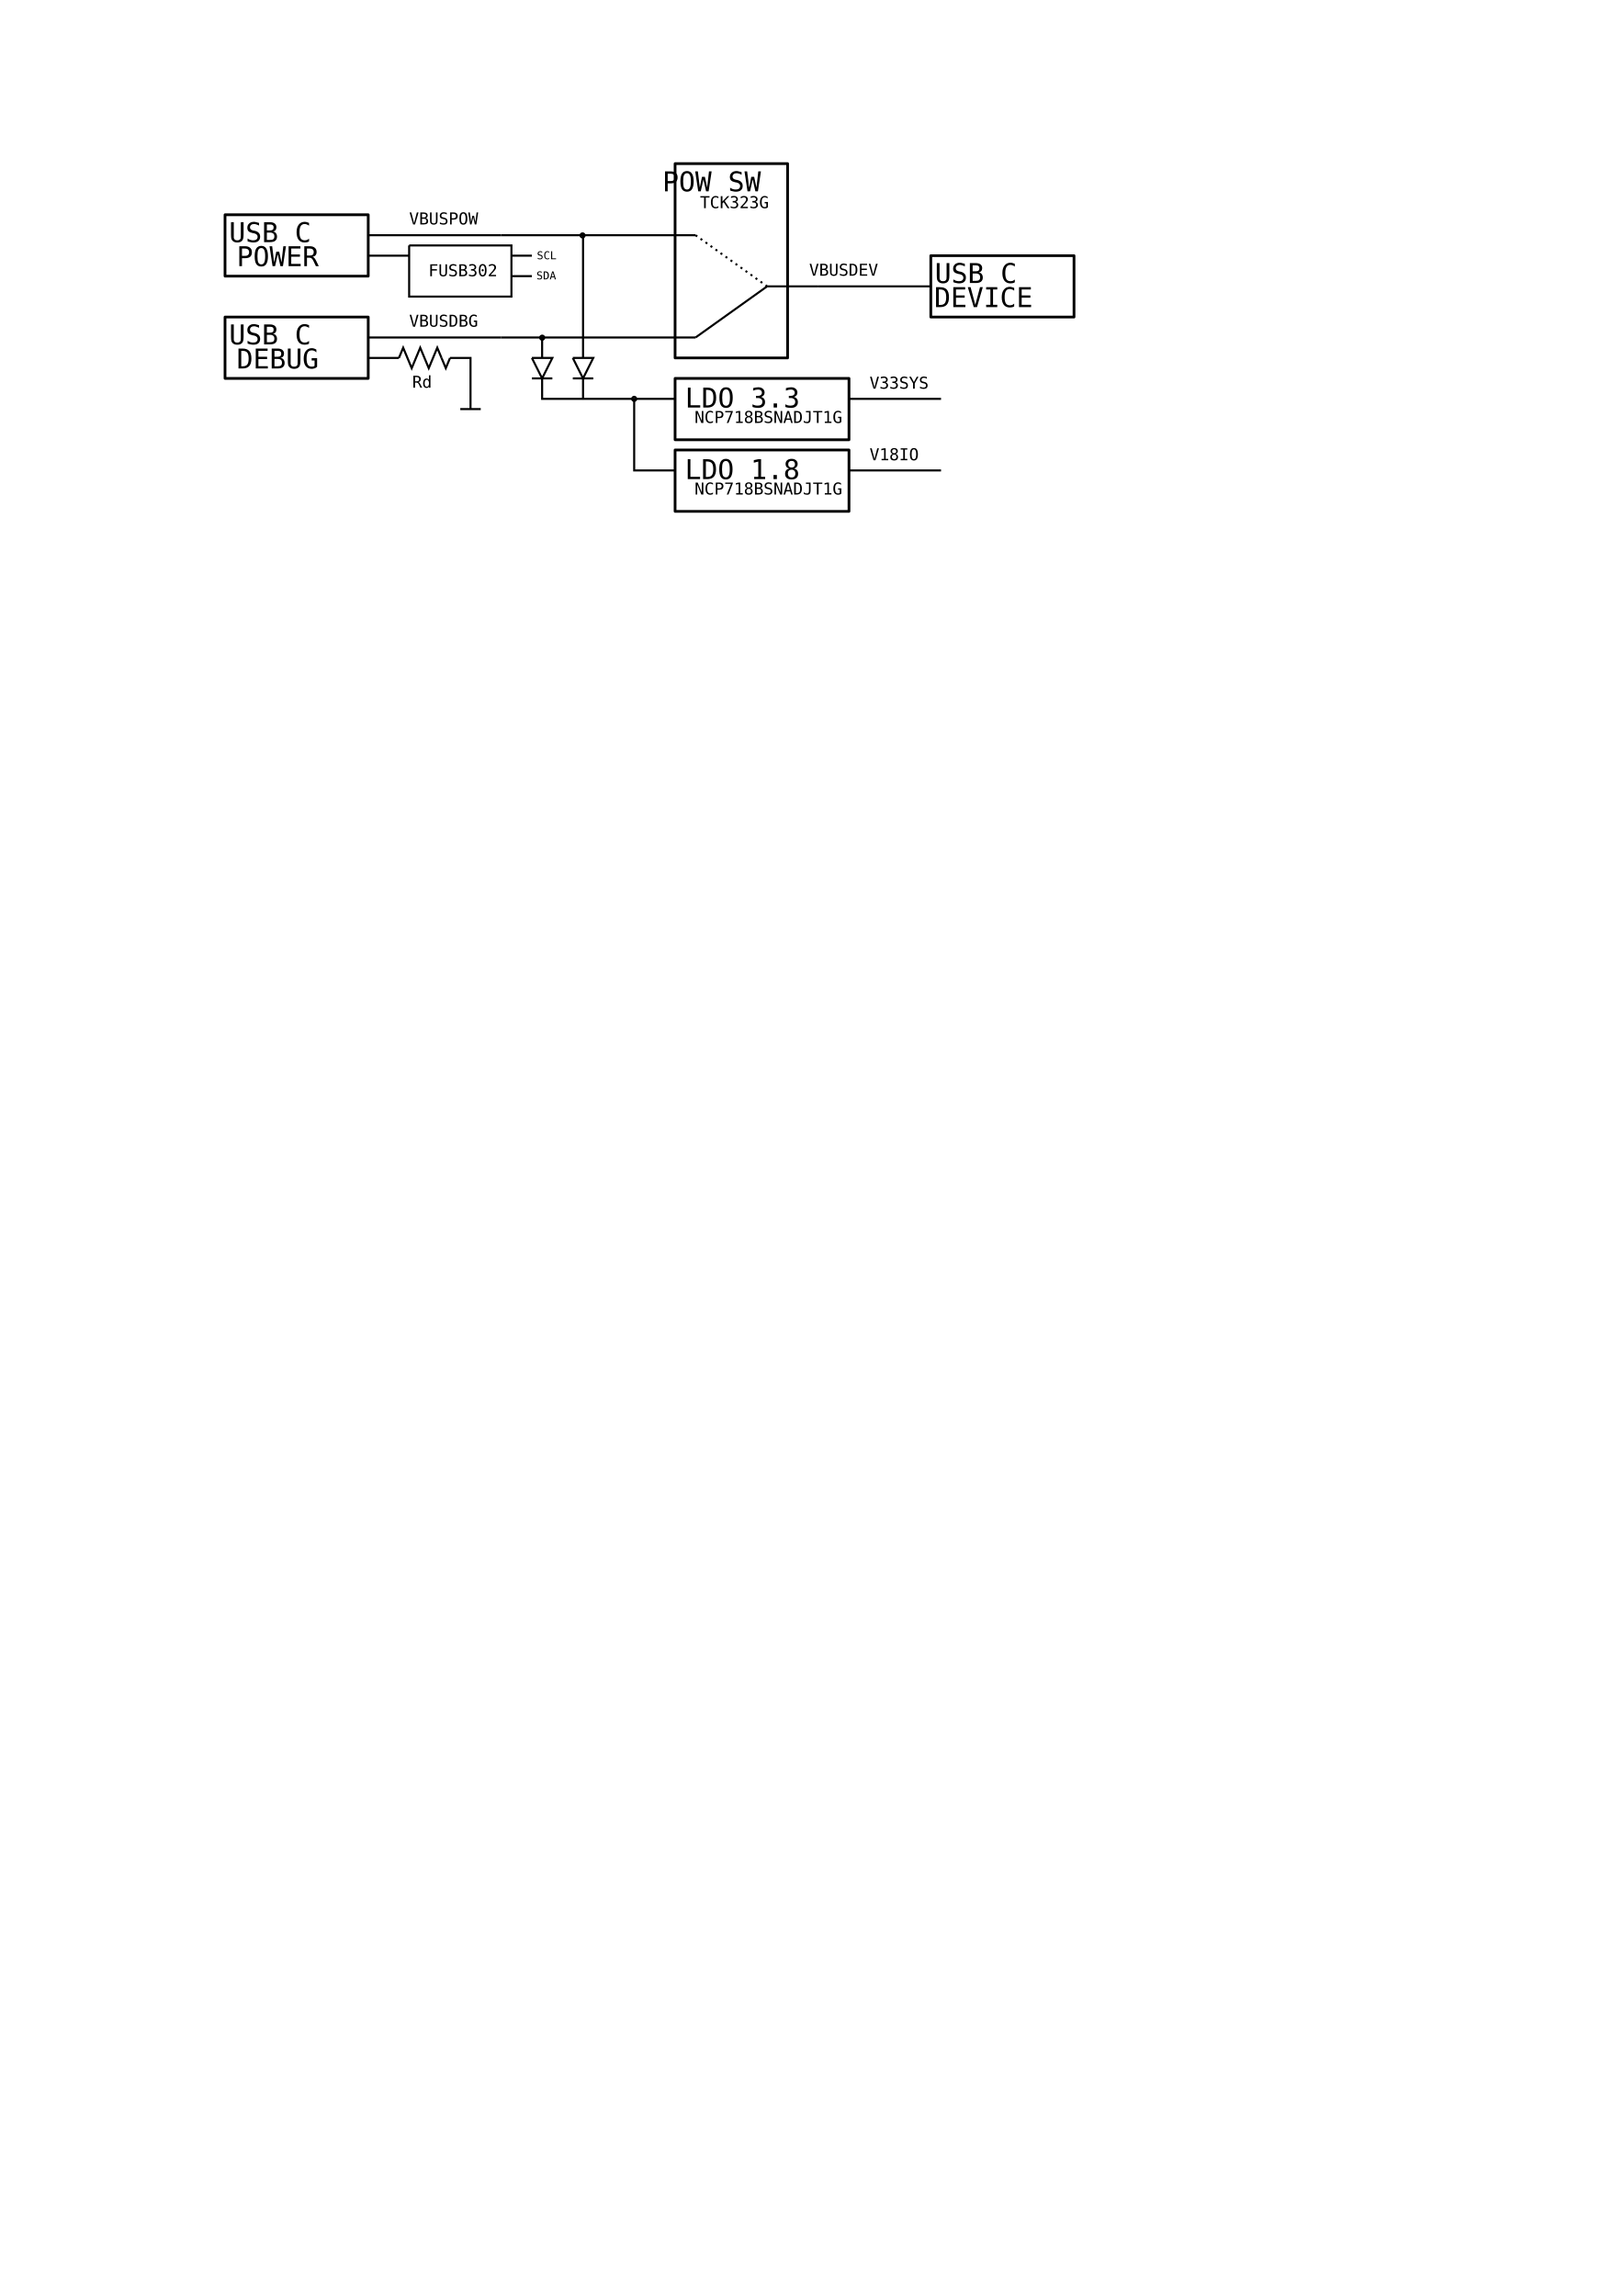
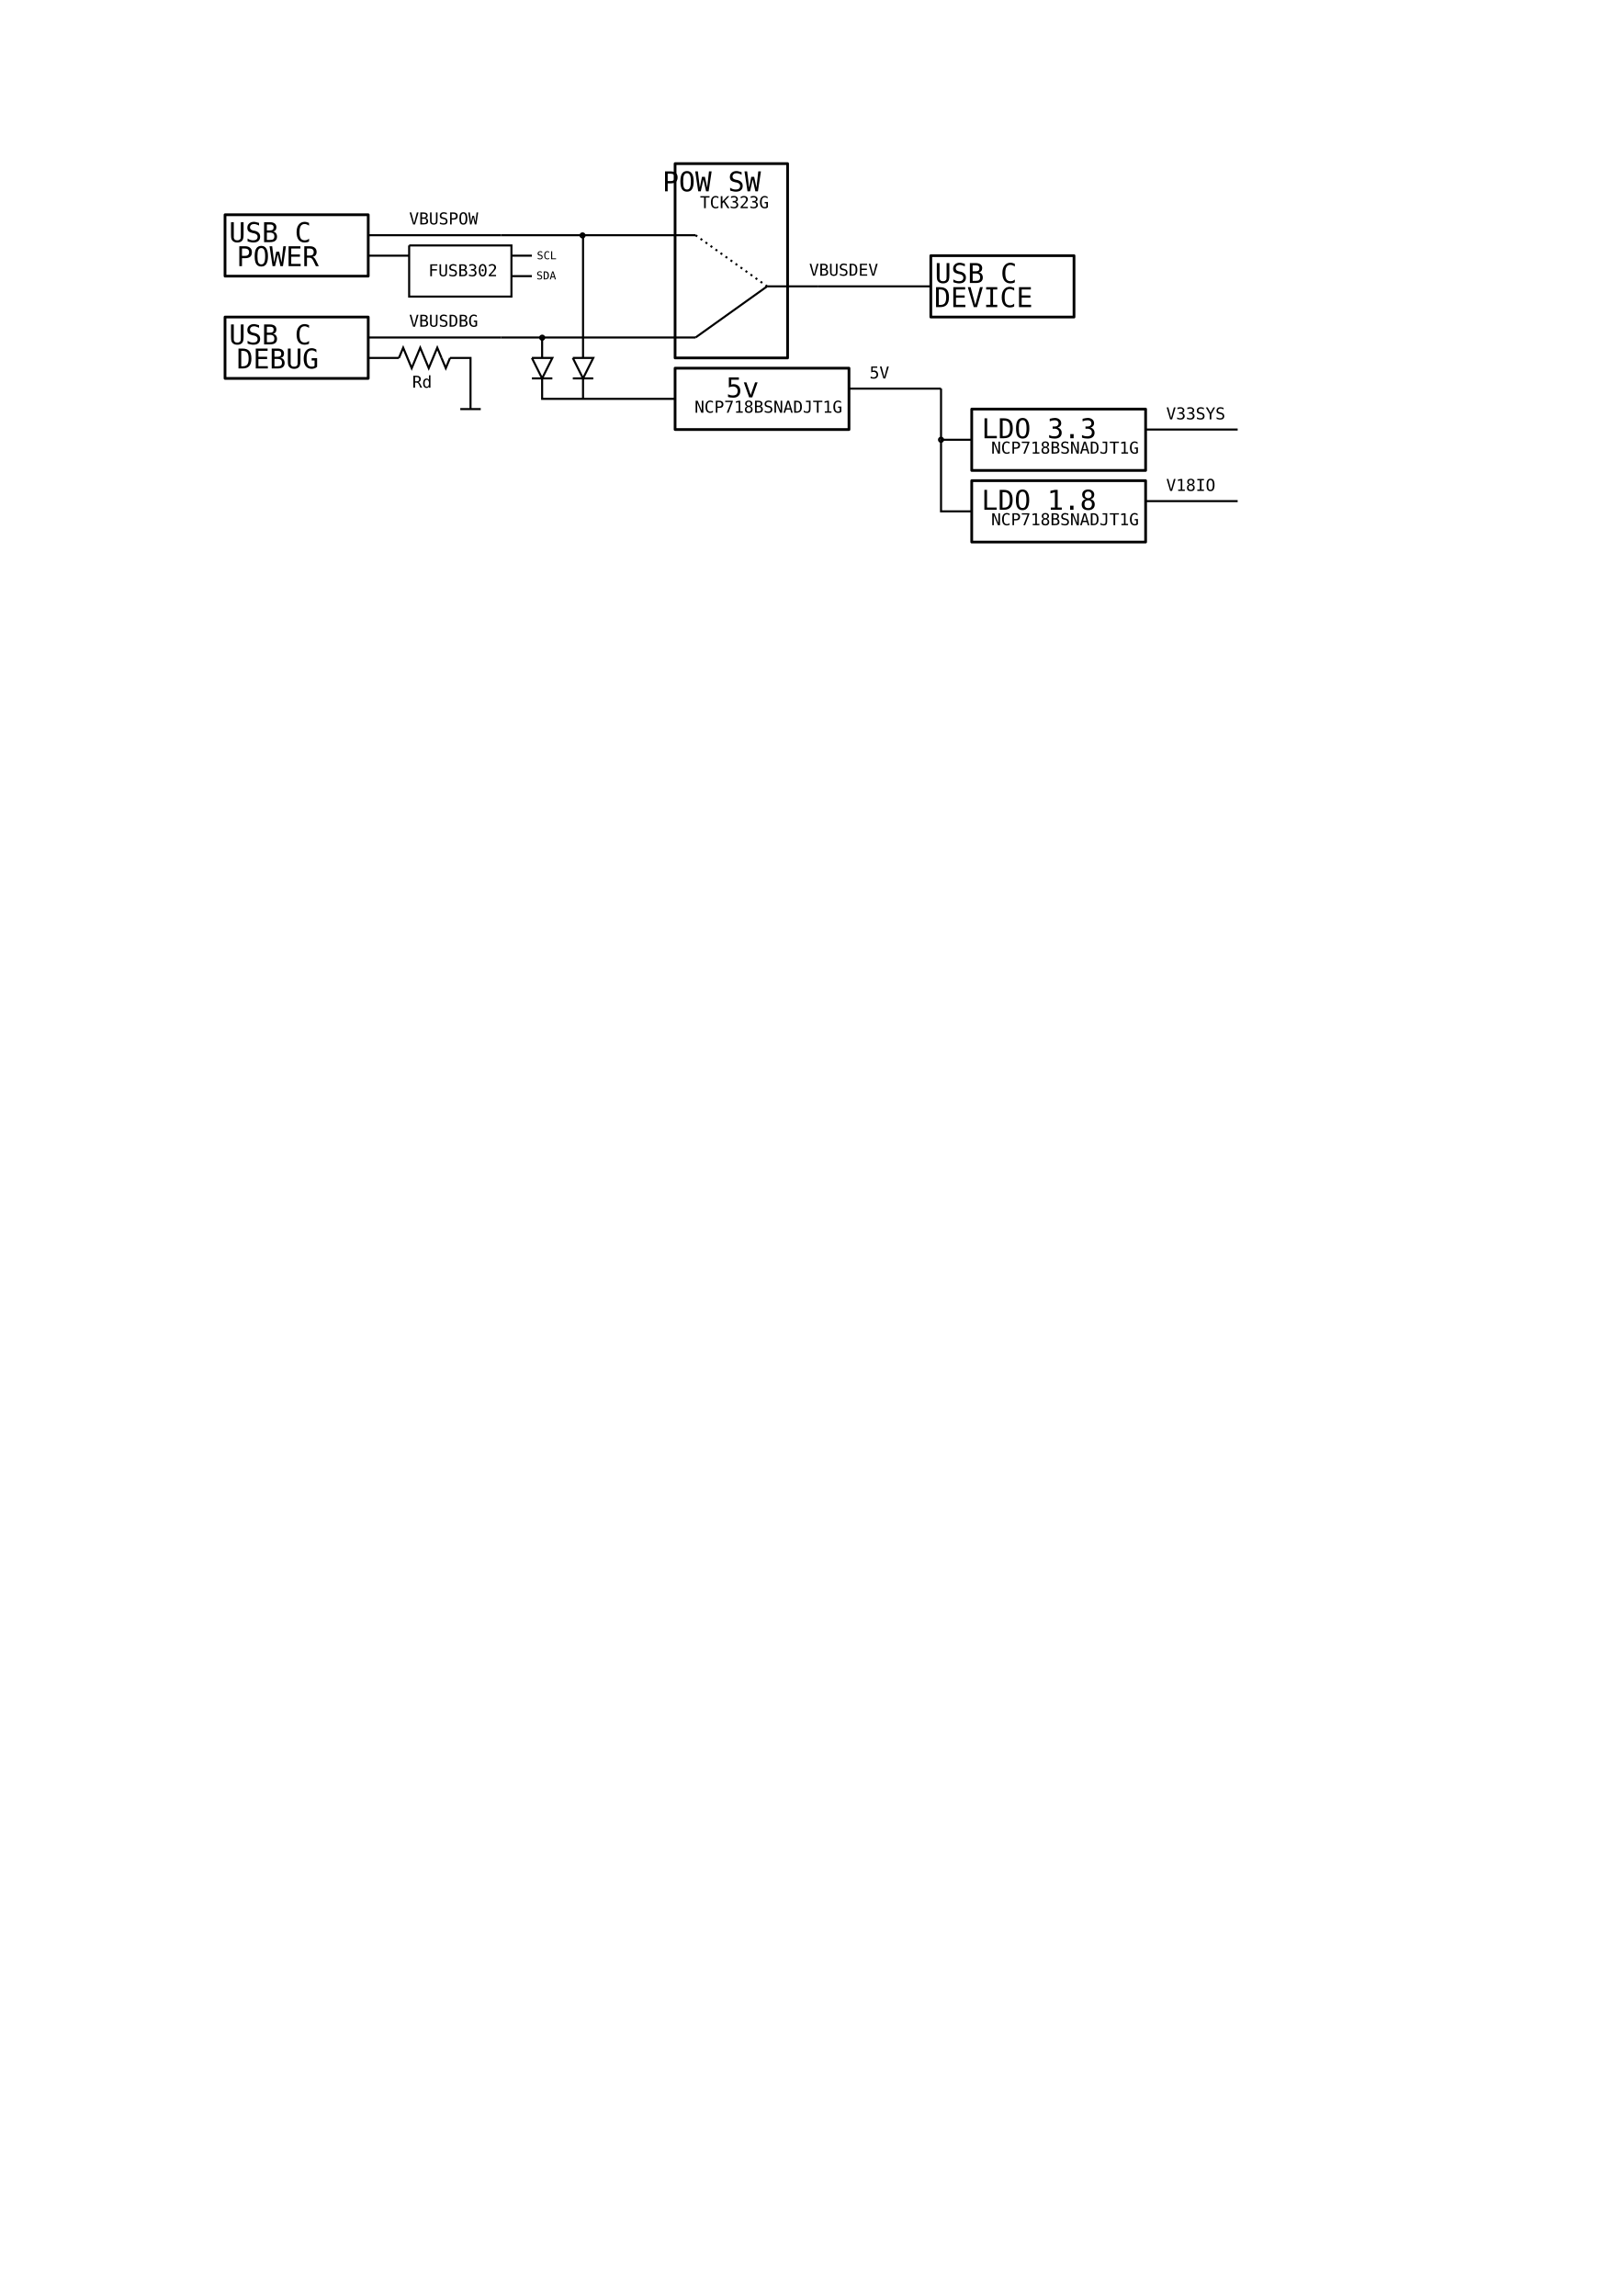
<svg xmlns="http://www.w3.org/2000/svg" width="210mm" height="297mm" viewBox="0 0 210 297" version="1.1" id="svg8">
  <defs id="defs2" />
  <g id="layer1">
    <rect style="opacity:1;fill:none;fill-opacity:0.353;stroke:#000000;stroke-width:0.353;stroke-linecap:round;stroke-linejoin:round;stroke-opacity:1;paint-order:stroke fill markers" id="rect837" width="18.521" height="7.938" x="29.104" y="41.01" />
    <text xml:space="preserve" style="font-size:3.528px;line-height:0.85;font-family:Arial;-inkscape-font-specification:Arial;opacity:1;stroke-width:0.265" x="38.369" y="44.547" id="text841">
      <tspan id="tspan839" x="38.369" y="44.547" style="font-style:normal;font-variant:normal;font-weight:normal;font-stretch:normal;font-size:3.528px;font-family:Consolas;-inkscape-font-specification:Consolas;text-align:center;text-anchor:middle;stroke-width:0.265">USB C</tspan>
      <tspan x="38.369" y="47.663" style="font-style:normal;font-variant:normal;font-weight:normal;font-stretch:normal;font-size:3.528px;font-family:Consolas;-inkscape-font-specification:Consolas;text-align:center;text-anchor:middle;stroke-width:0.265" id="tspan845">DEBUG</tspan>
    </text>
    <path style="fill:none;stroke:#000000;stroke-width:0.265px;stroke-linecap:butt;stroke-linejoin:miter;stroke-opacity:1" d="M 47.625,43.656 H 64.823" id="path847" />
    <text xml:space="preserve" style="font-size:2.117px;line-height:1.25;font-family:Consolas;-inkscape-font-specification:Consolas;stroke-width:0.265" x="52.914" y="42.26" id="text851">
      <tspan id="tspan849" x="52.914" y="42.26" style="font-size:2.117px;stroke-width:0.265">VBUSDBG</tspan>
    </text>
    <path style="fill:none;stroke:#000000;stroke-width:0.265px;stroke-linecap:butt;stroke-linejoin:miter;stroke-opacity:1" d="m 68.792,46.302 h 2.646 l -1.323,2.646 -1.323,-2.646" id="path853" />
    <path style="fill:none;stroke:#000000;stroke-width:0.265px;stroke-linecap:butt;stroke-linejoin:miter;stroke-opacity:1" d="m 68.792,48.948 h 2.646" id="path855" />
    <path style="fill:none;stroke:#000000;stroke-width:0.265px;stroke-linecap:butt;stroke-linejoin:miter;stroke-opacity:1" d="m 64.823,43.656 h 5.292 v 2.646" id="path857" />
    <path style="fill:none;stroke:#000000;stroke-width:0.265px;stroke-linecap:butt;stroke-linejoin:miter;stroke-opacity:1" d="m 70.115,48.948 v 2.646 h 17.198" id="path859" />
    <path style="fill:none;stroke:#000000;stroke-width:0.265px;stroke-linecap:butt;stroke-linejoin:miter;stroke-opacity:1" d="m 74.083,46.302 h 2.646 l -1.323,2.646 -1.323,-2.646" id="path853-6" />
    <path style="fill:none;stroke:#000000;stroke-width:0.265px;stroke-linecap:butt;stroke-linejoin:miter;stroke-opacity:1" d="m 74.083,48.948 h 2.646" id="path855-7" />
    <rect style="opacity:1;fill:none;fill-opacity:0.353;stroke:#000000;stroke-width:0.353;stroke-linecap:round;stroke-linejoin:round;stroke-opacity:1;paint-order:stroke fill markers" id="rect837-2" width="18.521" height="7.938" x="29.104" y="27.781" />
    <text xml:space="preserve" style="font-size:3.528px;line-height:0.85;font-family:Arial;-inkscape-font-specification:Arial;opacity:1;stroke-width:0.265" x="38.369" y="31.318" id="text841-9">
      <tspan id="tspan839-8" x="38.369" y="31.318" style="font-style:normal;font-variant:normal;font-weight:normal;font-stretch:normal;font-size:3.528px;font-family:Consolas;-inkscape-font-specification:Consolas;text-align:center;text-anchor:middle;stroke-width:0.265">USB C</tspan>
      <tspan x="38.369" y="34.433" style="font-style:normal;font-variant:normal;font-weight:normal;font-stretch:normal;font-size:3.528px;font-family:Consolas;-inkscape-font-specification:Consolas;text-align:center;text-anchor:middle;stroke-width:0.265" id="tspan845-7">POWER</tspan>
    </text>
    <path style="fill:none;stroke:#000000;stroke-width:0.265px;stroke-linecap:butt;stroke-linejoin:miter;stroke-opacity:1" d="M 47.625,30.427 H 64.823" id="path847-4" />
    <text xml:space="preserve" style="font-size:2.117px;line-height:1.25;font-family:Consolas;-inkscape-font-specification:Consolas;stroke-width:0.265" x="52.914" y="29.031" id="text851-5">
      <tspan id="tspan849-2" x="52.914" y="29.031" style="font-size:2.117px;stroke-width:0.265">VBUSPOW</tspan>
    </text>
    <path style="fill:none;stroke:#000000;stroke-width:0.265px;stroke-linecap:butt;stroke-linejoin:miter;stroke-opacity:1" d="m 64.823,30.427 h 5.292 5.292 v 15.875" id="path912" />
    <path style="fill:none;stroke:#000000;stroke-width:0.265px;stroke-linecap:butt;stroke-linejoin:miter;stroke-opacity:1" d="m 75.406,48.948 v 2.646" id="path914" />
-     <rect style="opacity:1;fill:none;fill-opacity:0.353;stroke:#000000;stroke-width:0.353;stroke-linecap:round;stroke-linejoin:round;stroke-opacity:1;paint-order:stroke fill markers" id="rect916" width="22.49" height="7.937" x="87.312" y="48.948" />
-     <text xml:space="preserve" style="font-size:3.528px;line-height:0.85;font-family:Arial;-inkscape-font-specification:Arial;opacity:1;stroke-width:0.265" x="98.48" y="52.719" id="text841-5">
-       <tspan x="98.48" y="52.719" style="font-style:normal;font-variant:normal;font-weight:normal;font-stretch:normal;font-size:3.528px;font-family:Consolas;-inkscape-font-specification:Consolas;text-align:center;text-anchor:middle;stroke-width:0.265" id="tspan845-3">LDO 3.3</tspan>
+     <rect style="opacity:1;fill:none;fill-opacity:0.353;stroke:#000000;stroke-width:0.353;stroke-linecap:round;stroke-linejoin:round;stroke-opacity:1;paint-order:stroke fill markers" id="rect916" width="22.49" height="7.937" x="125.677" y="52.917" />
+     <text xml:space="preserve" style="font-size:3.528px;line-height:0.85;font-family:Arial;-inkscape-font-specification:Arial;opacity:1;stroke-width:0.265" x="136.844" y="56.688" id="text841-5">
+       <tspan x="136.844" y="56.688" style="font-style:normal;font-variant:normal;font-weight:normal;font-stretch:normal;font-size:3.528px;font-family:Consolas;-inkscape-font-specification:Consolas;text-align:center;text-anchor:middle;stroke-width:0.265" id="tspan845-3">LDO 3.3</tspan>
    </text>
-     <path style="fill:none;stroke:#000000;stroke-width:0.265px;stroke-linecap:butt;stroke-linejoin:miter;stroke-opacity:1" d="m 109.802,51.594 h 11.906" id="path941" />
-     <text xml:space="preserve" style="font-size:2.117px;line-height:1.25;font-family:Consolas;-inkscape-font-specification:Consolas;stroke-width:0.265" x="112.461" y="50.276" id="text851-3">
-       <tspan id="tspan849-21" x="112.461" y="50.276" style="font-size:2.117px;stroke-width:0.265">V33SYS</tspan>
+     <path style="fill:none;stroke:#000000;stroke-width:0.265px;stroke-linecap:butt;stroke-linejoin:miter;stroke-opacity:1" d="M 148.167,55.562 H 160.073" id="path941" />
+     <text xml:space="preserve" style="font-size:2.117px;line-height:1.25;font-family:Consolas;-inkscape-font-specification:Consolas;stroke-width:0.265" x="150.826" y="54.245" id="text851-3">
+       <tspan id="tspan849-21" x="150.826" y="54.245" style="font-size:2.117px;stroke-width:0.265">V33SYS</tspan>
    </text>
    <text xml:space="preserve" style="font-size:10.583px;line-height:1.25;font-family:Consolas;-inkscape-font-specification:Consolas;stroke-width:0.265" x="109.802" y="50.271" id="text963">
      <tspan id="tspan961" x="109.802" y="50.271" style="stroke-width:0.265" />
    </text>
    <rect style="opacity:1;fill:none;fill-opacity:0.353;stroke:#000000;stroke-width:0.353;stroke-linecap:round;stroke-linejoin:round;stroke-opacity:1;paint-order:stroke fill markers" id="rect968" width="14.552" height="25.135" x="87.312" y="21.167" />
    <text xml:space="preserve" style="font-size:2.117px;line-height:1.25;font-family:Consolas;-inkscape-font-specification:Consolas;stroke-width:0.265" x="90.53" y="26.927" id="text972">
      <tspan id="tspan970" x="90.53" y="26.927" style="font-size:2.117px;stroke-width:0.265">TCK323G</tspan>
    </text>
    <text xml:space="preserve" style="font-size:3.528px;line-height:0.85;font-family:Arial;-inkscape-font-specification:Arial;opacity:1;stroke-width:0.265" x="94.491" y="24.751" id="text841-9-9">
      <tspan x="94.491" y="24.751" style="font-style:normal;font-variant:normal;font-weight:normal;font-stretch:normal;font-size:3.528px;font-family:Consolas;-inkscape-font-specification:Consolas;text-align:center;text-anchor:middle;stroke-width:0.265" id="tspan845-7-0">POW SW</tspan>
    </text>
    <path style="fill:none;stroke:#000000;stroke-width:0.265px;stroke-linecap:butt;stroke-linejoin:miter;stroke-opacity:1" d="M 75.406,30.427 H 89.958" id="path997" />
    <path style="fill:none;stroke:#000000;stroke-width:0.265px;stroke-linecap:butt;stroke-linejoin:miter;stroke-opacity:1" d="m 70.115,43.656 h 19.844" id="path999" />
    <path style="fill:none;stroke:#000000;stroke-width:0.265px;stroke-linecap:butt;stroke-linejoin:miter;stroke-opacity:1" d="m 89.958,43.656 9.26,-6.615" id="path1001" />
    <path style="fill:none;stroke:#000000;stroke-width:0.265;stroke-linecap:butt;stroke-linejoin:miter;stroke-opacity:1;stroke-miterlimit:4;stroke-dasharray:0.265,0.53;stroke-dashoffset:0" d="m 89.958,30.427 9.26,6.615" id="path1018" />
    <path style="fill:none;stroke:#000000;stroke-width:0.265px;stroke-linecap:butt;stroke-linejoin:miter;stroke-opacity:1" d="m 99.219,37.042 h 6.615" id="path1020" />
    <path style="fill:none;stroke:#000000;stroke-width:0.265px;stroke-linecap:butt;stroke-linejoin:miter;stroke-opacity:1" d="m 47.625,46.302 h 3.969" id="path1043" />
    <g id="g1083" transform="matrix(1.041667,0,0,1,-2.149748,0)" style="stroke-width:0.98">
      <path style="fill:none;stroke:#000000;stroke-width:0.259px;stroke-linecap:butt;stroke-linejoin:miter;stroke-opacity:1" d="m 51.594,46.302 0.529,-1.323 1.058,2.646 1.058,-2.646 1.058,2.646 1.058,-2.646 0.529,1.323" id="path1060" />
      <path style="fill:none;stroke:#000000;stroke-width:0.259px;stroke-linecap:butt;stroke-linejoin:miter;stroke-opacity:1" d="m 56.885,46.302 0.529,1.323 0.529,-1.323" id="path1079" />
    </g>
    <path style="fill:none;stroke:#000000;stroke-width:0.265px;stroke-linecap:butt;stroke-linejoin:miter;stroke-opacity:1" d="m 58.208,46.302 h 2.646 v 6.615" id="path1085" />
    <path style="fill:none;stroke:#000000;stroke-width:0.265px;stroke-linecap:butt;stroke-linejoin:miter;stroke-opacity:1" d="m 60.854,52.917 h -1.323 2.646" id="path1087" />
    <text xml:space="preserve" style="font-size:2.117px;line-height:1.25;font-family:Consolas;-inkscape-font-specification:Consolas;stroke-width:0.265" x="53.319" y="50.151" id="text851-9">
      <tspan id="tspan849-9" x="53.319" y="50.151" style="font-size:2.117px;stroke-width:0.265">Rd</tspan>
    </text>
    <path style="fill:none;stroke:#000000;stroke-width:0.265px;stroke-linecap:butt;stroke-linejoin:miter;stroke-opacity:1" d="m 47.625,33.073 h 5.292" id="path1107" />
    <path style="fill:none;stroke:#000000;stroke-width:0.265px;stroke-linecap:butt;stroke-linejoin:miter;stroke-opacity:1" d="m 52.917,31.75 v 6.615 H 66.146 V 31.75 H 52.917" id="path1109" />
    <text xml:space="preserve" style="font-size:2.117px;line-height:1.25;font-family:Consolas;-inkscape-font-specification:Consolas;stroke-width:0.265" x="55.413" y="35.733" id="text972-6">
      <tspan id="tspan970-7" x="55.413" y="35.733" style="font-size:2.117px;stroke-width:0.265">FUSB302</tspan>
    </text>
    <path style="fill:none;stroke:#000000;stroke-width:0.265px;stroke-linecap:butt;stroke-linejoin:miter;stroke-opacity:1" d="m 66.146,33.073 h 2.646" id="path1129" />
    <path style="fill:none;stroke:#000000;stroke-width:0.265px;stroke-linecap:butt;stroke-linejoin:miter;stroke-opacity:1" d="m 66.146,35.719 h 2.646" id="path1131" />
    <text xml:space="preserve" style="font-size:1.411px;line-height:1.25;font-family:Consolas;-inkscape-font-specification:Consolas;stroke-width:0.265" x="69.436" y="33.538" id="text972-6-4">
      <tspan id="tspan970-7-0" x="69.436" y="33.538" style="font-size:1.411px;stroke-width:0.265">SCL</tspan>
    </text>
    <text xml:space="preserve" style="font-size:1.411px;line-height:1.25;font-family:Consolas;-inkscape-font-specification:Consolas;stroke-width:0.265" x="69.374" y="36.137" id="text972-6-4-8">
      <tspan id="tspan970-7-0-1" x="69.374" y="36.137" style="font-size:1.411px;stroke-width:0.265">SDA</tspan>
    </text>
    <text xml:space="preserve" style="font-size:2.117px;line-height:1.25;font-family:Consolas;-inkscape-font-specification:Consolas;stroke-width:0.265" x="104.647" y="35.664" id="text851-5-8">
      <tspan id="tspan849-2-5" x="104.647" y="35.664" style="font-size:2.117px;stroke-width:0.265">VBUSDEV</tspan>
    </text>
    <rect style="opacity:1;fill:none;fill-opacity:0.353;stroke:#000000;stroke-width:0.353;stroke-linecap:round;stroke-linejoin:round;stroke-opacity:1;paint-order:stroke fill markers" id="rect837-2-8" width="18.521" height="7.938" x="120.385" y="33.073" />
    <text xml:space="preserve" style="font-size:3.528px;line-height:0.85;font-family:Arial;-inkscape-font-specification:Arial;opacity:1;stroke-width:0.265" x="129.65" y="36.61" id="text841-9-2">
      <tspan id="tspan839-8-4" x="129.65" y="36.61" style="font-style:normal;font-variant:normal;font-weight:normal;font-stretch:normal;font-size:3.528px;font-family:Consolas;-inkscape-font-specification:Consolas;text-align:center;text-anchor:middle;stroke-width:0.265">USB C</tspan>
      <tspan x="129.65" y="39.725" style="font-style:normal;font-variant:normal;font-weight:normal;font-stretch:normal;font-size:3.528px;font-family:Consolas;-inkscape-font-specification:Consolas;text-align:center;text-anchor:middle;stroke-width:0.265" id="tspan845-7-3">DEVICE</tspan>
    </text>
    <path style="fill:none;stroke:#000000;stroke-width:0.265px;stroke-linecap:butt;stroke-linejoin:miter;stroke-opacity:1" d="m 105.833,37.042 h 14.552" id="path1250" />
-     <path style="fill:none;stroke:#000000;stroke-width:0.265px;stroke-linecap:butt;stroke-linejoin:miter;stroke-opacity:1" d="m 109.802,60.854 h 11.906" id="path941-0" />
-     <text xml:space="preserve" style="font-size:2.117px;line-height:1.25;font-family:Consolas;-inkscape-font-specification:Consolas;stroke-width:0.265" x="112.461" y="59.536" id="text851-3-6">
-       <tspan id="tspan849-21-6" x="112.461" y="59.536" style="font-size:2.117px;stroke-width:0.265">V18IO</tspan>
+     <path style="fill:none;stroke:#000000;stroke-width:0.265px;stroke-linecap:butt;stroke-linejoin:miter;stroke-opacity:1" d="M 148.167,64.823 H 160.073" id="path941-0" />
+     <text xml:space="preserve" style="font-size:2.117px;line-height:1.25;font-family:Consolas;-inkscape-font-specification:Consolas;stroke-width:0.265" x="150.826" y="63.505" id="text851-3-6">
+       <tspan id="tspan849-21-6" x="150.826" y="63.505" style="font-size:2.117px;stroke-width:0.265">V18IO</tspan>
    </text>
-     <circle style="opacity:1;fill:none;fill-opacity:0.353;stroke:#000000;stroke-width:0.265;stroke-linecap:round;stroke-linejoin:round;stroke-miterlimit:4;stroke-dasharray:none;stroke-dashoffset:0;stroke-opacity:1;paint-order:stroke fill markers" id="path1286" cx="82.021" cy="51.594" r="0.265" />
    <circle style="opacity:1;fill:none;fill-opacity:0.353;stroke:#000000;stroke-width:0.265;stroke-linecap:round;stroke-linejoin:round;stroke-miterlimit:4;stroke-dasharray:none;stroke-dashoffset:0;stroke-opacity:1;paint-order:stroke fill markers" id="path1286-4" cx="70.122" cy="43.68" r="0.265" />
    <circle style="opacity:1;fill:none;fill-opacity:0.353;stroke:#000000;stroke-width:0.265;stroke-linecap:round;stroke-linejoin:round;stroke-miterlimit:4;stroke-dasharray:none;stroke-dashoffset:0;stroke-opacity:1;paint-order:stroke fill markers" id="path1286-6" cx="75.344" cy="30.451" r="0.265" />
-     <text xml:space="preserve" style="font-size:2.117px;line-height:1.25;font-family:Consolas;-inkscape-font-specification:Consolas;stroke-width:0.265" x="89.827" y="54.709" id="text972-3">
-       <tspan id="tspan970-6" x="89.827" y="54.709" style="font-size:2.117px;stroke-width:0.265">NCP718BSNADJT1G</tspan>
+     <text xml:space="preserve" style="font-size:2.117px;line-height:1.25;font-family:Consolas;-inkscape-font-specification:Consolas;stroke-width:0.265" x="128.191" y="58.677" id="text972-3">
+       <tspan id="tspan970-6" x="128.191" y="58.677" style="font-size:2.117px;stroke-width:0.265">NCP718BSNADJT1G</tspan>
    </text>
-     <rect style="opacity:1;fill:none;fill-opacity:0.353;stroke:#000000;stroke-width:0.353;stroke-linecap:round;stroke-linejoin:round;stroke-opacity:1;paint-order:stroke fill markers" id="rect916-7" width="22.49" height="7.938" x="87.312" y="58.208" />
-     <text xml:space="preserve" style="font-size:3.528px;line-height:0.85;font-family:Arial;-inkscape-font-specification:Arial;opacity:1;stroke-width:0.265" x="98.458" y="61.98" id="text841-5-1">
-       <tspan x="98.458" y="61.98" style="font-style:normal;font-variant:normal;font-weight:normal;font-stretch:normal;font-size:3.528px;font-family:Consolas;-inkscape-font-specification:Consolas;text-align:center;text-anchor:middle;stroke-width:0.265" id="tspan845-3-8">LDO 1.8</tspan>
+     <rect style="opacity:1;fill:none;fill-opacity:0.353;stroke:#000000;stroke-width:0.353;stroke-linecap:round;stroke-linejoin:round;stroke-opacity:1;paint-order:stroke fill markers" id="rect916-7" width="22.49" height="7.938" x="125.677" y="62.177" />
+     <text xml:space="preserve" style="font-size:3.528px;line-height:0.85;font-family:Arial;-inkscape-font-specification:Arial;opacity:1;stroke-width:0.265" x="136.823" y="65.949" id="text841-5-1">
+       <tspan x="136.823" y="65.949" style="font-style:normal;font-variant:normal;font-weight:normal;font-stretch:normal;font-size:3.528px;font-family:Consolas;-inkscape-font-specification:Consolas;text-align:center;text-anchor:middle;stroke-width:0.265" id="tspan845-3-8">LDO 1.8</tspan>
    </text>
-     <text xml:space="preserve" style="font-size:2.117px;line-height:1.25;font-family:Consolas;-inkscape-font-specification:Consolas;stroke-width:0.265" x="89.827" y="63.969" id="text972-3-9">
-       <tspan id="tspan970-6-5" x="89.827" y="63.969" style="font-size:2.117px;stroke-width:0.265">NCP718BSNADJT1G</tspan>
+     <text xml:space="preserve" style="font-size:2.117px;line-height:1.25;font-family:Consolas;-inkscape-font-specification:Consolas;stroke-width:0.265" x="128.191" y="67.938" id="text972-3-9">
+       <tspan id="tspan970-6-5" x="128.191" y="67.938" style="font-size:2.117px;stroke-width:0.265">NCP718BSNADJT1G</tspan>
    </text>
-     <path style="fill:none;stroke:#000000;stroke-width:0.265px;stroke-linecap:butt;stroke-linejoin:miter;stroke-opacity:1" d="m 82.021,51.594 v 9.26 h 5.292" id="path1362" />
+     <rect style="opacity:1;fill:none;fill-opacity:0.353;stroke:#000000;stroke-width:0.353;stroke-linecap:round;stroke-linejoin:round;stroke-opacity:1;paint-order:stroke fill markers" id="rect916-8" width="22.49" height="7.937" x="87.312" y="47.625" />
+     <text xml:space="preserve" style="font-size:3.528px;line-height:0.85;font-family:Arial;-inkscape-font-specification:Arial;opacity:1;stroke-width:0.265" x="98.48" y="51.397" id="text841-5-3">
+       <tspan x="98.48" y="51.397" style="font-style:normal;font-variant:normal;font-weight:normal;font-stretch:normal;font-size:3.528px;font-family:Consolas;-inkscape-font-specification:Consolas;text-align:center;text-anchor:middle;stroke-width:0.265" id="tspan845-3-1">5v</tspan>
+     </text>
+     <path style="fill:none;stroke:#000000;stroke-width:0.265px;stroke-linecap:butt;stroke-linejoin:miter;stroke-opacity:1" d="m 109.802,50.271 h 11.906" id="path941-2" />
+     <text xml:space="preserve" style="font-size:2.117px;line-height:1.25;font-family:Consolas;-inkscape-font-specification:Consolas;stroke-width:0.265" x="112.461" y="48.953" id="text851-3-2">
+       <tspan id="tspan849-21-4" x="112.461" y="48.953" style="font-size:2.117px;stroke-width:0.265">5V</tspan>
+     </text>
+     <text xml:space="preserve" style="font-size:2.117px;line-height:1.25;font-family:Consolas;-inkscape-font-specification:Consolas;stroke-width:0.265" x="89.827" y="53.386" id="text972-3-0">
+       <tspan id="tspan970-6-1" x="89.827" y="53.386" style="font-size:2.117px;stroke-width:0.265">NCP718BSNADJT1G</tspan>
+     </text>
+     <path style="fill:none;stroke:#000000;stroke-width:0.265px;stroke-linecap:butt;stroke-linejoin:miter;stroke-opacity:1" d="m 121.708,50.271 v 15.875 h 3.969" id="path4157" />
+     <path style="fill:none;stroke:#000000;stroke-width:0.265px;stroke-linecap:butt;stroke-linejoin:miter;stroke-opacity:1" d="m 125.677,56.885 h -3.969" id="path4159" />
+     <circle style="fill:none;stroke:#000000;stroke-width:0.265;stroke-linecap:round;stroke-linejoin:round;paint-order:stroke fill markers" id="path4161" cx="121.708" cy="56.885" r="0.265" />
  </g>
</svg>
